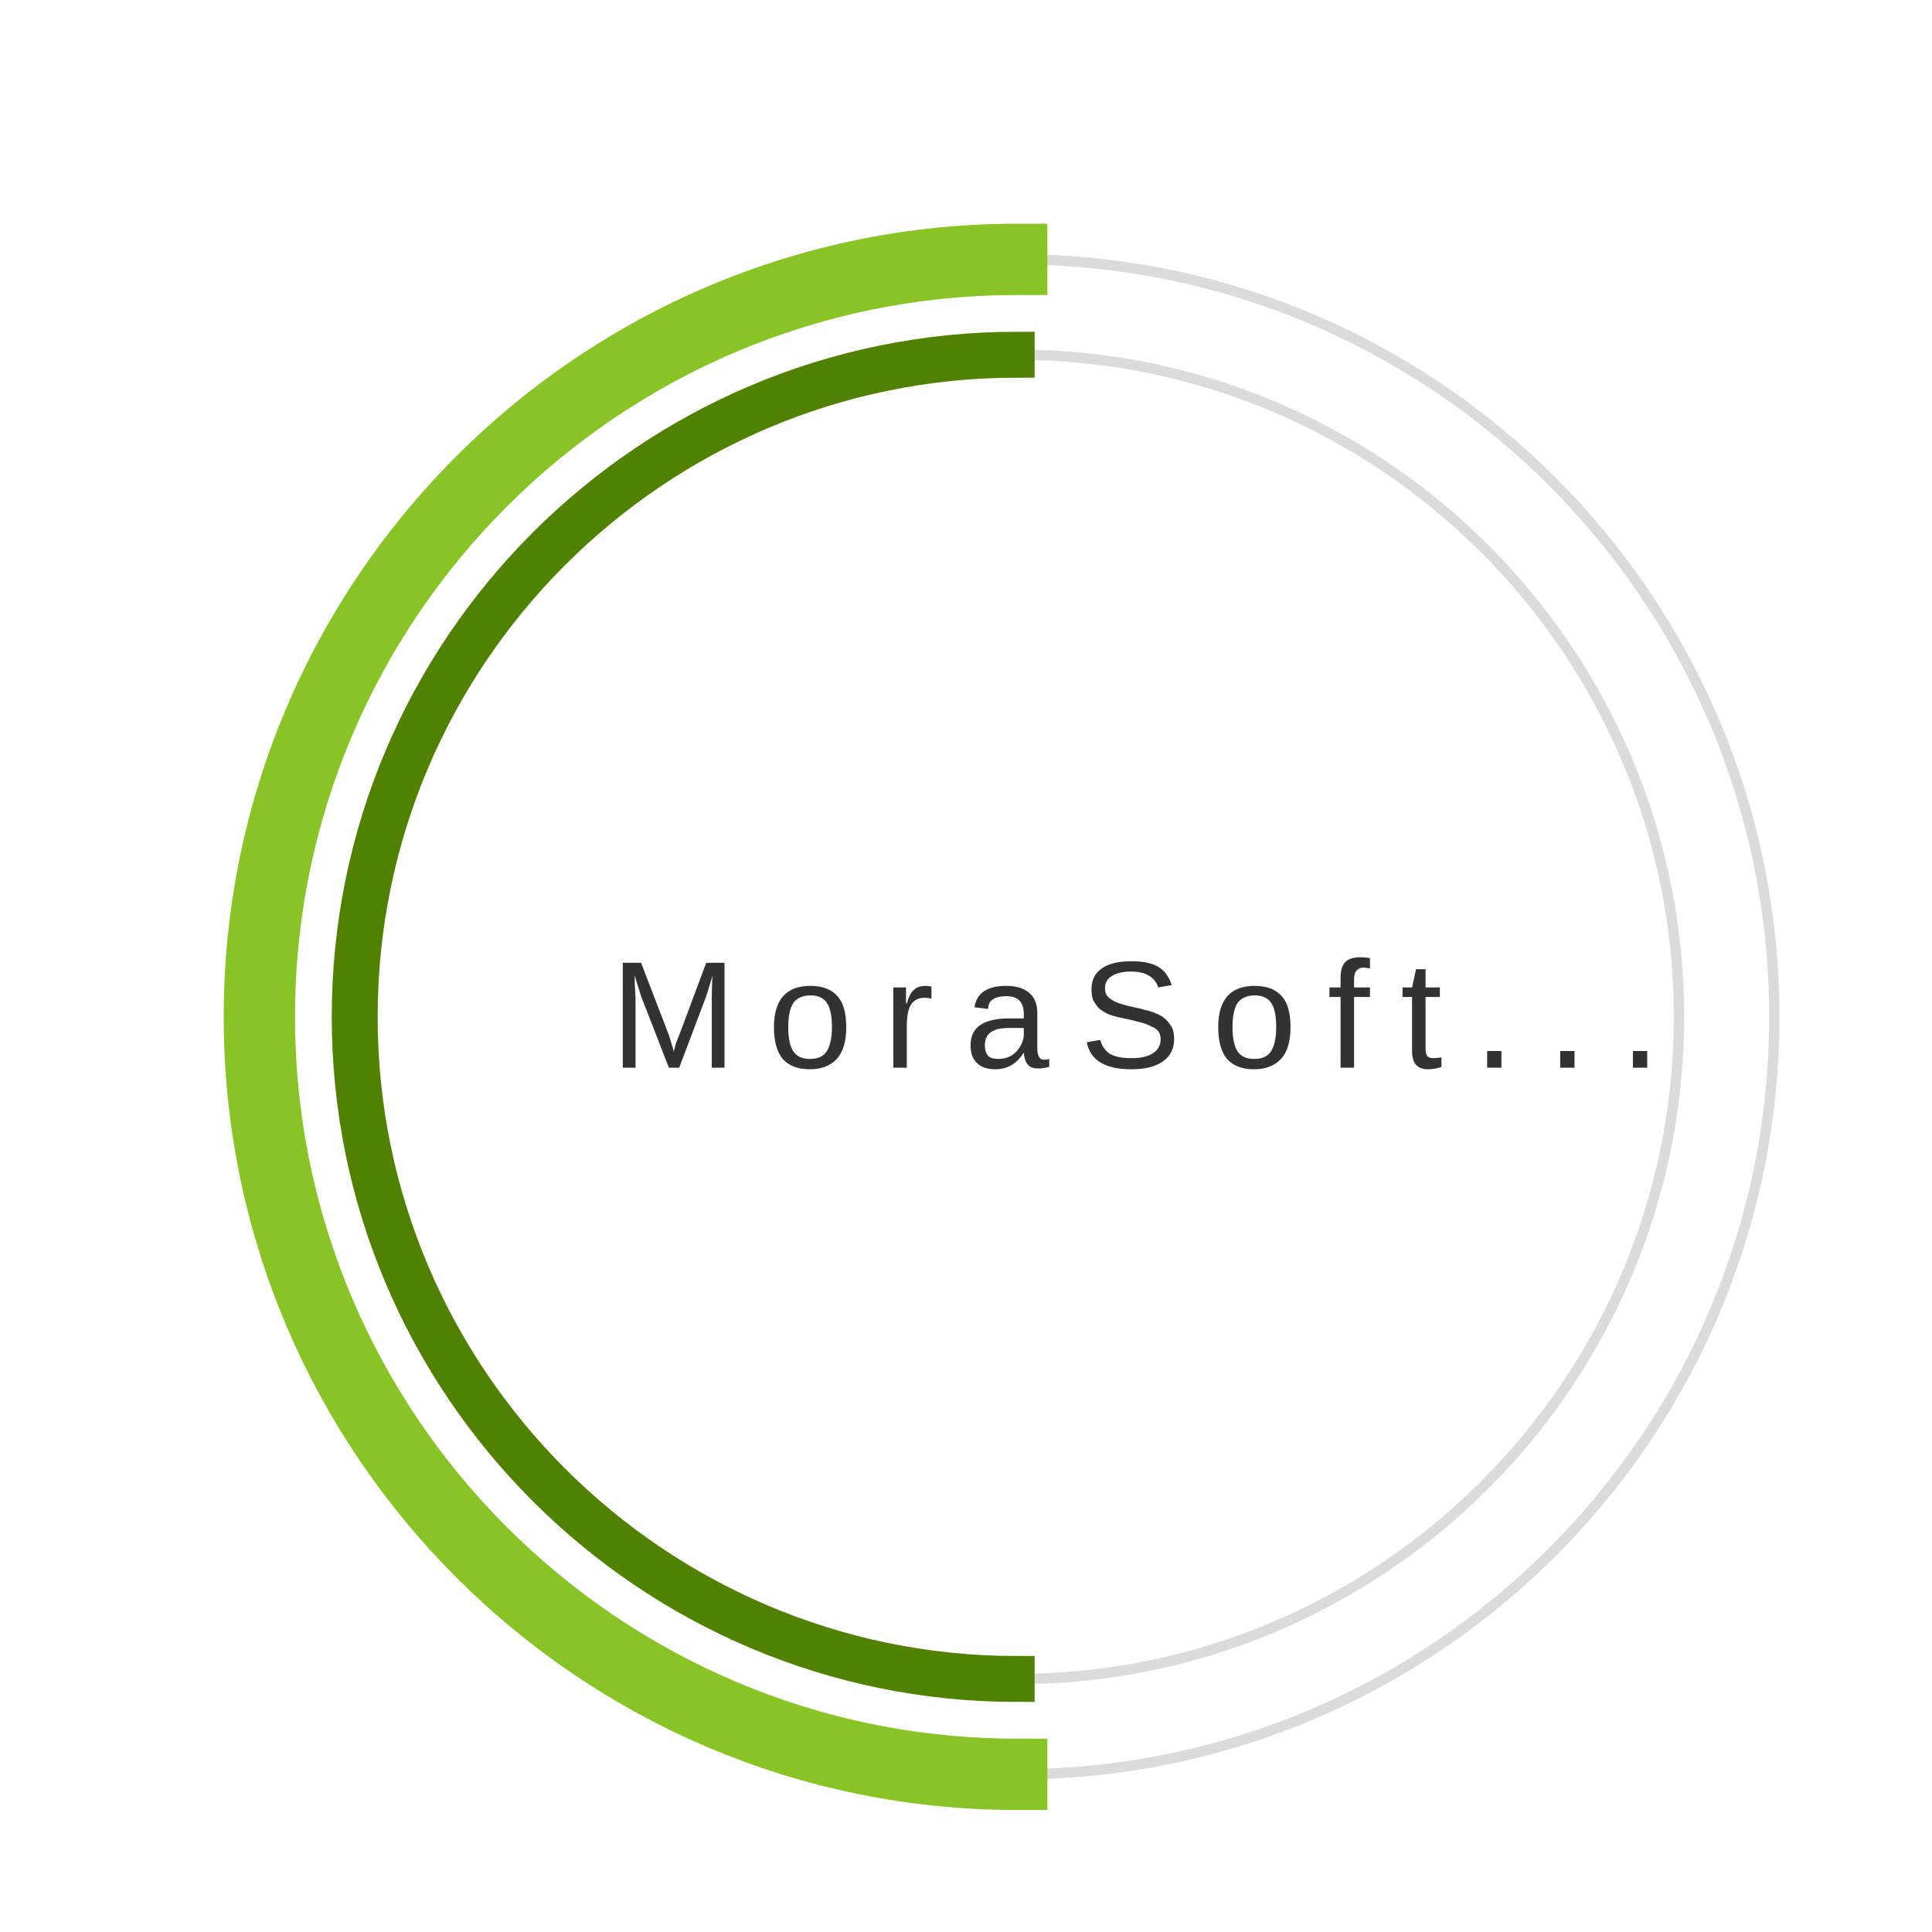
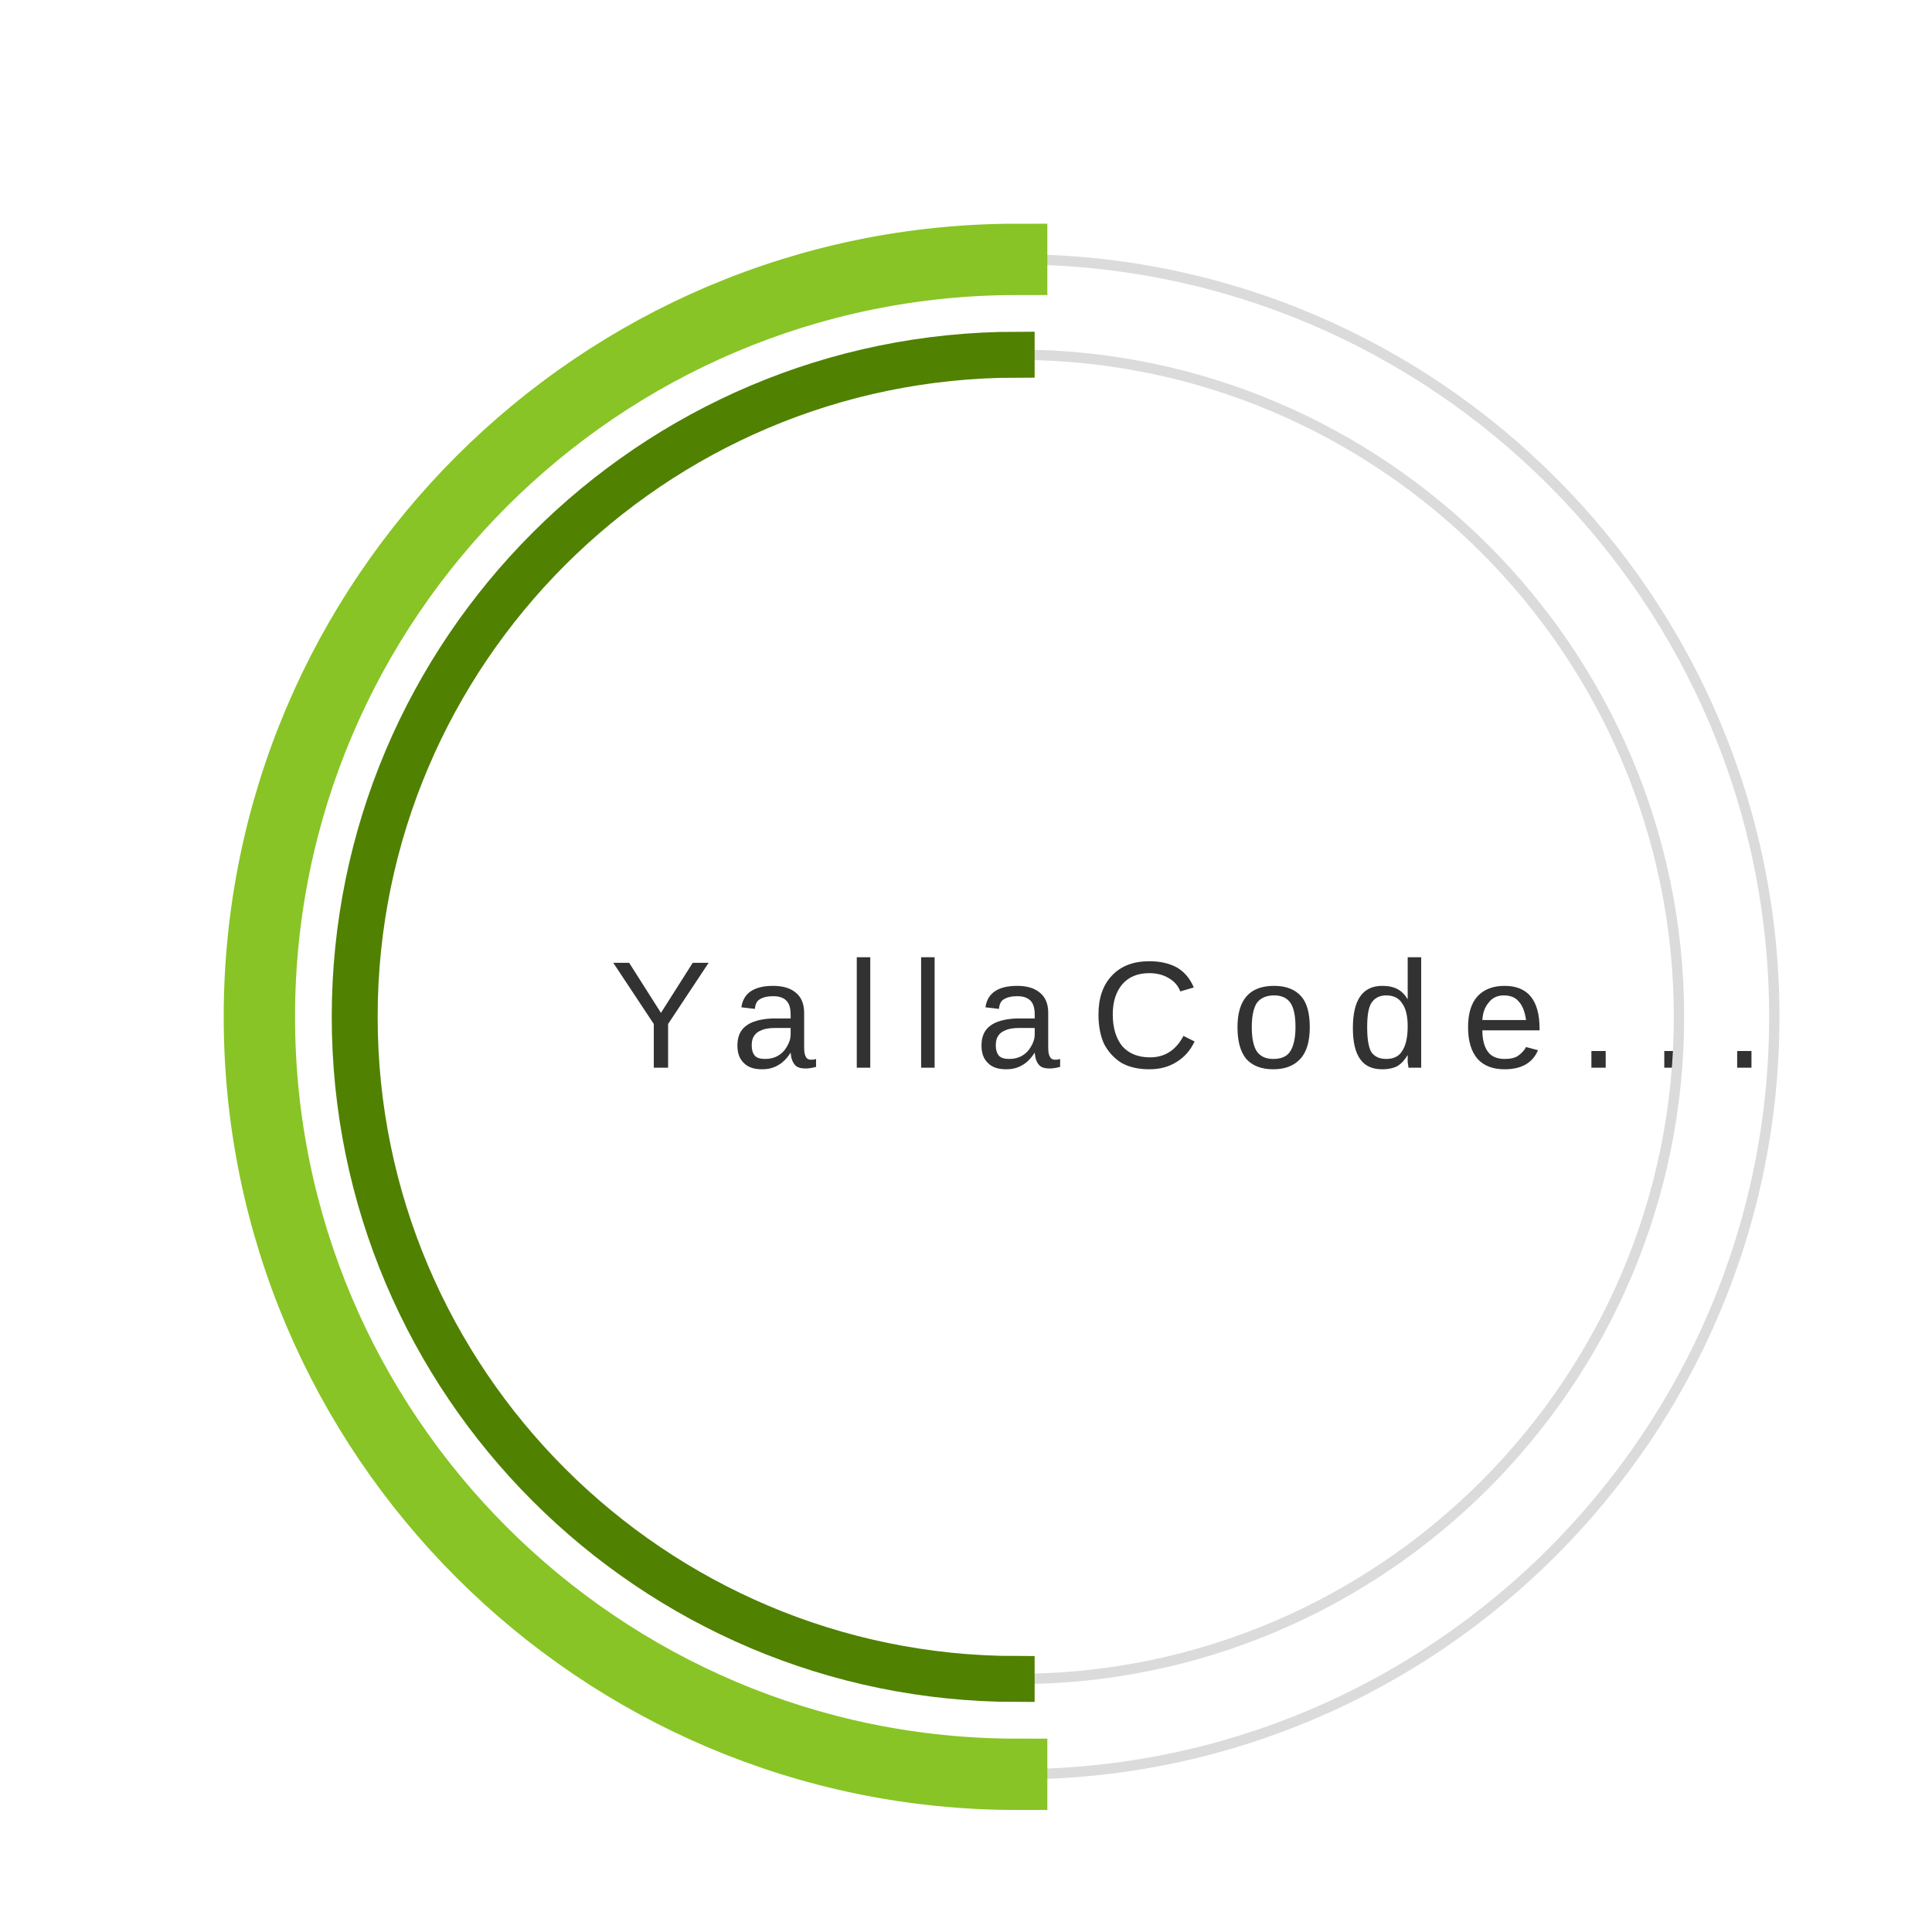
<svg xmlns="http://www.w3.org/2000/svg" version="1.1" id="dc-spinner" x="0px" y="0px" width="150" height="150" viewBox="0 0 38 38" preserveAspectRatio="xMinYMin meet">
-   <text x="12" y="21" font-family="arial" font-size="3px" style="letter-spacing:0.6" fill="#323232">MoraSoft...
+   <text x="12" y="21" font-family="arial" font-size="3px" style="letter-spacing:0.6" fill="#323232">YallaCode...
     <animate attributeName="opacity" values="0;1;0" dur="1.8s" repeatCount="indefinite" />
  </text>
  <path fill="#dbdbdb" d="M20,35c-8.271,0-15-6.729-15-15S11.729,5,20,5s15,6.729,15,15S28.271,35,20,35z M20,5.203     C11.841,5.203,5.203,11.841,5.203,20c0,8.159,6.638,14.797,14.797,14.797S34.797,28.159,34.797,20     C34.797,11.841,28.159,5.203,20,5.203z">
  </path>
  <path fill="#dbdbdb" d="M20,33.125c-7.237,0-13.125-5.888-13.125-13.125S12.763,6.875,20,6.875S33.125,12.763,33.125,20     S27.237,33.125,20,33.125z M20,7.078C12.875,7.078,7.078,12.875,7.078,20c0,7.125,5.797,12.922,12.922,12.922     S32.922,27.125,32.922,20C32.922,12.875,27.125,7.078,20,7.078z">
  </path>
  <path fill="#2AA198" stroke="#88c425" stroke-width="1.2" stroke-miterlimit="10" d="M5.203,20    c0-8.159,6.638-14.797,14.797-14.797V5C11.729,5,5,11.729,5,20s6.729,15,15,15v-0.203C11.841,34.797,5.203,28.159,5.203,20z">
    <animateTransform attributeName="transform" type="rotate" from="0 20 20" to="360 20 20" calcMode="spline" keySplines="0.4, 0, 0.2, 1" keyTimes="0;1" dur="2s" repeatCount="indefinite" />
  </path>
  <path fill="#859900" stroke="#508100" stroke-width="0.7" stroke-miterlimit="10" d="M7.078,20   c0-7.125,5.797-12.922,12.922-12.922V6.875C12.763,6.875,6.875,12.763,6.875,20S12.763,33.125,20,33.125v-0.203   C12.875,32.922,7.078,27.125,7.078,20z">
    <animateTransform attributeName="transform" type="rotate" from="0 20 20" to="360 20 20" dur="1.8s" repeatCount="indefinite" />
  </path>
</svg>
